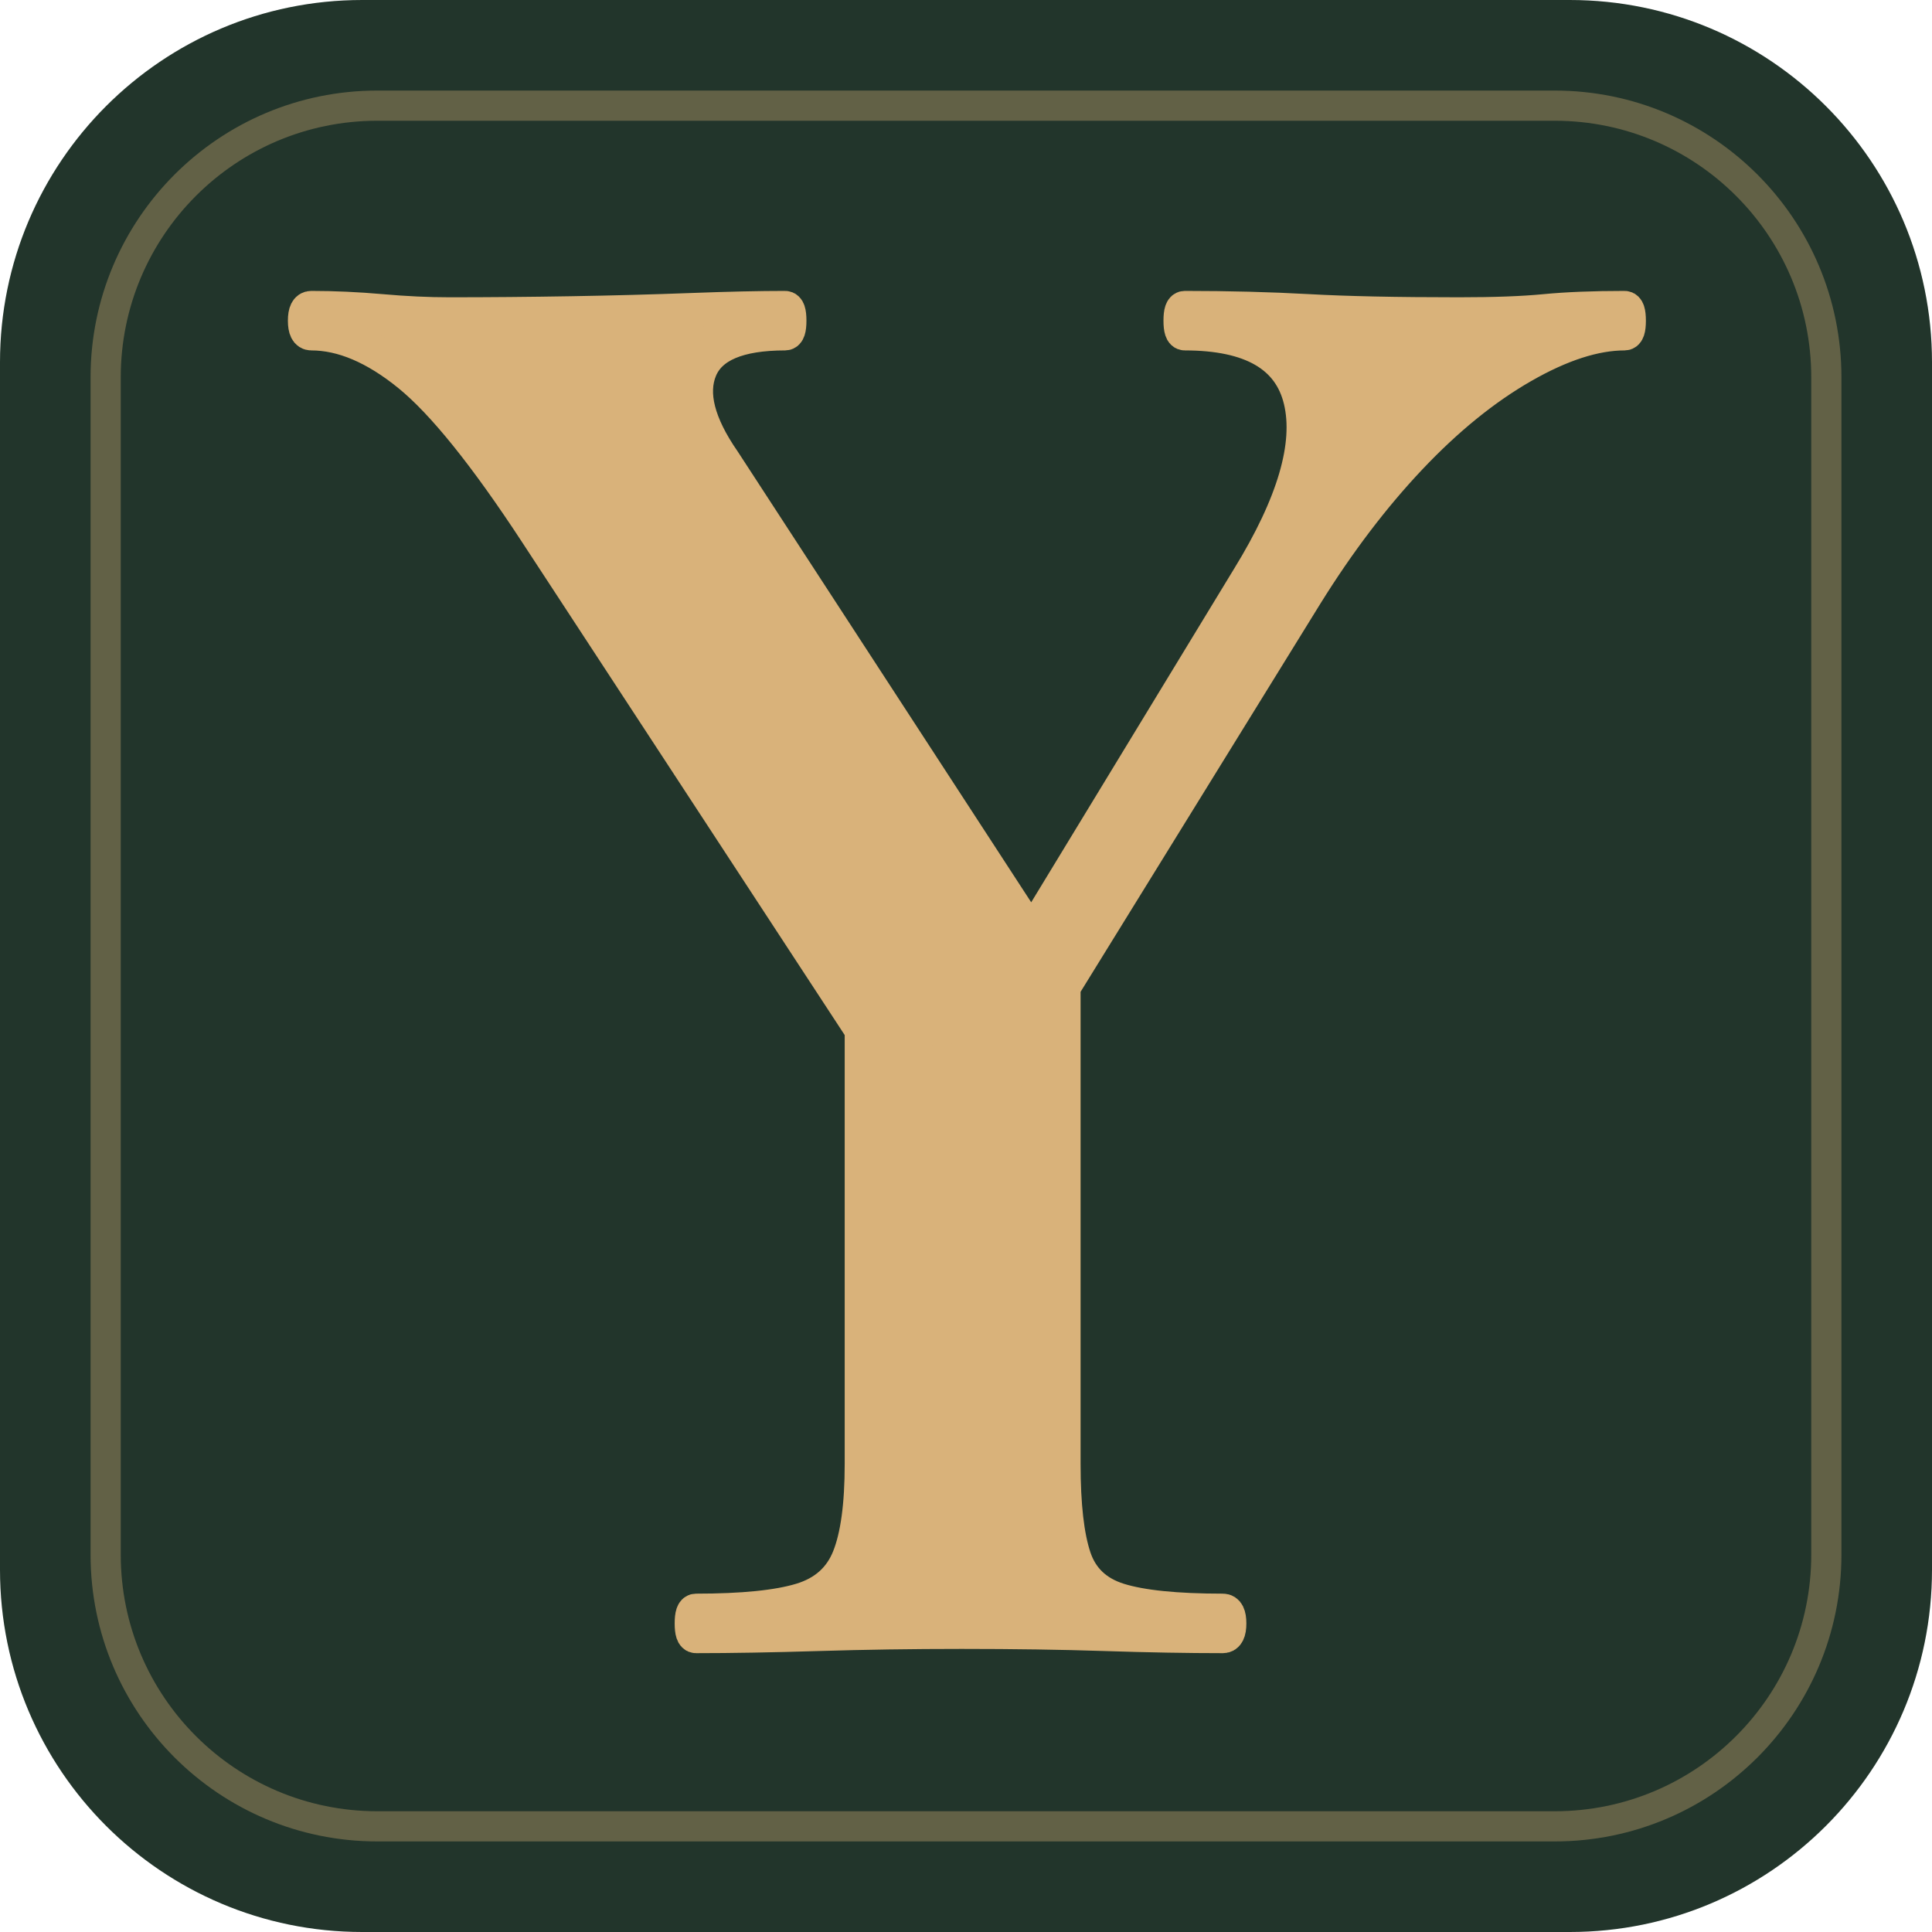
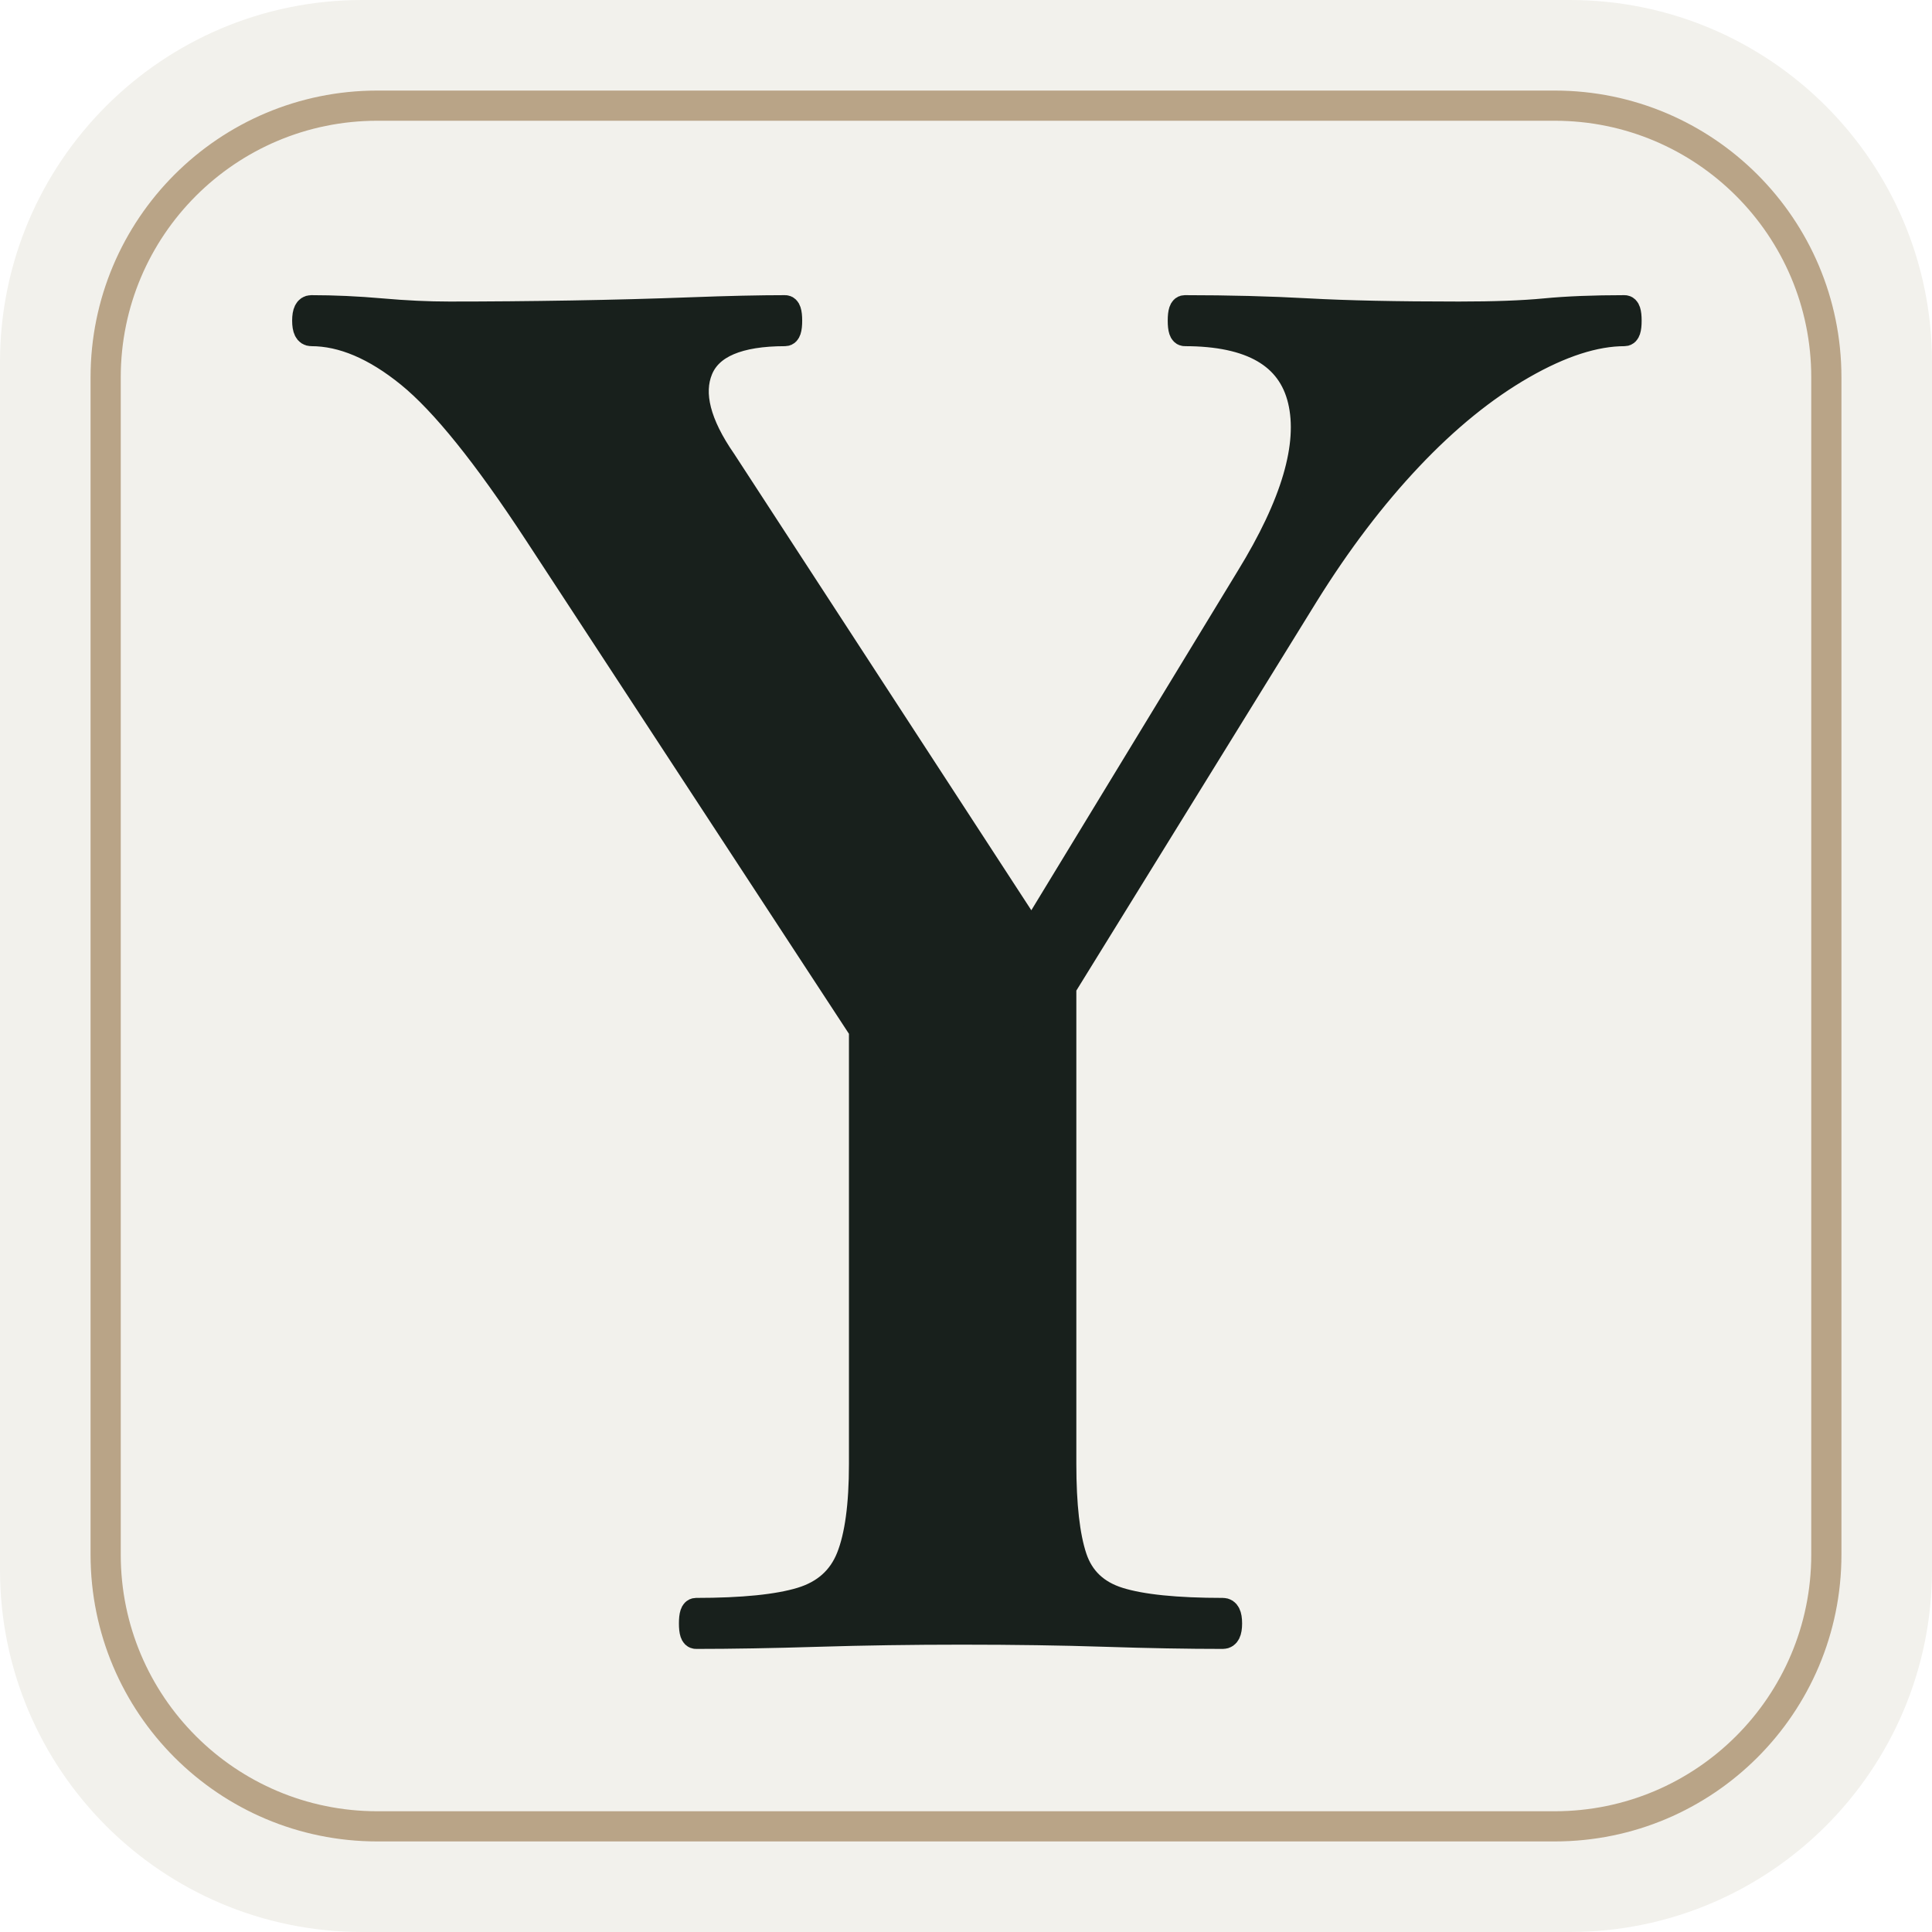
<svg xmlns="http://www.w3.org/2000/svg" viewBox="0 0 64 64">
-   <rect width="64" height="64" rx="12" fill="#22352b" />
-   <rect x="3.5" y="3.5" width="57" height="57" rx="9" fill="none" stroke="#d9b27a" stroke-opacity=".35" stroke-width="1" />
-   <path transform="translate(10.1 54.2) scale(0.0704 -0.0704)" d="M312 281 444 498Q476 550 468.5 581.5Q461 613 414 613Q412 613 412.0 619.0Q412 625 414 625Q445 625 472.0 623.5Q499 622 543 622Q568 622 583.5 623.5Q599 625 621 625Q623 625 623.0 619.0Q623 613 621 613Q600 613 573.0 597.5Q546 582 520.0 554.5Q494 527 471 490L332 265ZM270 273 109 519Q73 574 49.0 593.5Q25 613 3 613Q0 613 0.0 619.0Q0 625 3 625Q19 625 36.0 623.5Q53 622 68 622Q96 622 125.5 622.5Q155 623 181.5 624.0Q208 625 226 625Q228 625 228.0 619.0Q228 613 226 613Q193 613 186.0 596.0Q179 579 197 553L350 318ZM262 310 357 319V81Q357 52 362.0 37.0Q367 22 383.0 17.0Q399 12 432 12Q435 12 435.0 6.0Q435 0 432 0Q407 0 376.5 1.0Q346 2 309 2Q274 2 241.5 1.0Q209 0 184 0Q182 0 182.0 6.0Q182 12 184 12Q217 12 233.5 17.0Q250 22 256.0 37.0Q262 52 262 81Z" fill="#d9b27a" stroke="#d9b27a" stroke-width="16" stroke-linejoin="round" />
+   <rect width="64" height="64" rx="12" fill="#f2f1ec" />
+   <rect x="3.5" y="3.5" width="57" height="57" rx="9" fill="none" stroke="#8a6536" stroke-opacity=".55" stroke-width="1" />
+   <path transform="translate(10.1 54.2) scale(0.0704 -0.0704)" d="M312 281 444 498Q476 550 468.5 581.5Q461 613 414 613Q412 613 412.0 619.0Q412 625 414 625Q445 625 472.0 623.5Q499 622 543 622Q568 622 583.5 623.5Q599 625 621 625Q623 625 623.0 619.0Q623 613 621 613Q600 613 573.0 597.5Q546 582 520.0 554.5Q494 527 471 490L332 265ZM270 273 109 519Q73 574 49.0 593.5Q25 613 3 613Q0 613 0.0 619.0Q0 625 3 625Q19 625 36.0 623.5Q53 622 68 622Q96 622 125.5 622.5Q155 623 181.5 624.0Q208 625 226 625Q228 625 228.0 619.0Q228 613 226 613Q193 613 186.0 596.0Q179 579 197 553L350 318ZM262 310 357 319V81Q357 52 362.0 37.0Q367 22 383.0 17.0Q399 12 432 12Q435 12 435.0 6.0Q435 0 432 0Q407 0 376.5 1.0Q346 2 309 2Q274 2 241.5 1.0Q209 0 184 0Q182 0 182.0 6.0Q182 12 184 12Q217 12 233.5 17.0Q250 22 256.0 37.0Q262 52 262 81Z" fill="#18201c" stroke="#18201c" stroke-width="12" stroke-linejoin="round" />
</svg>
